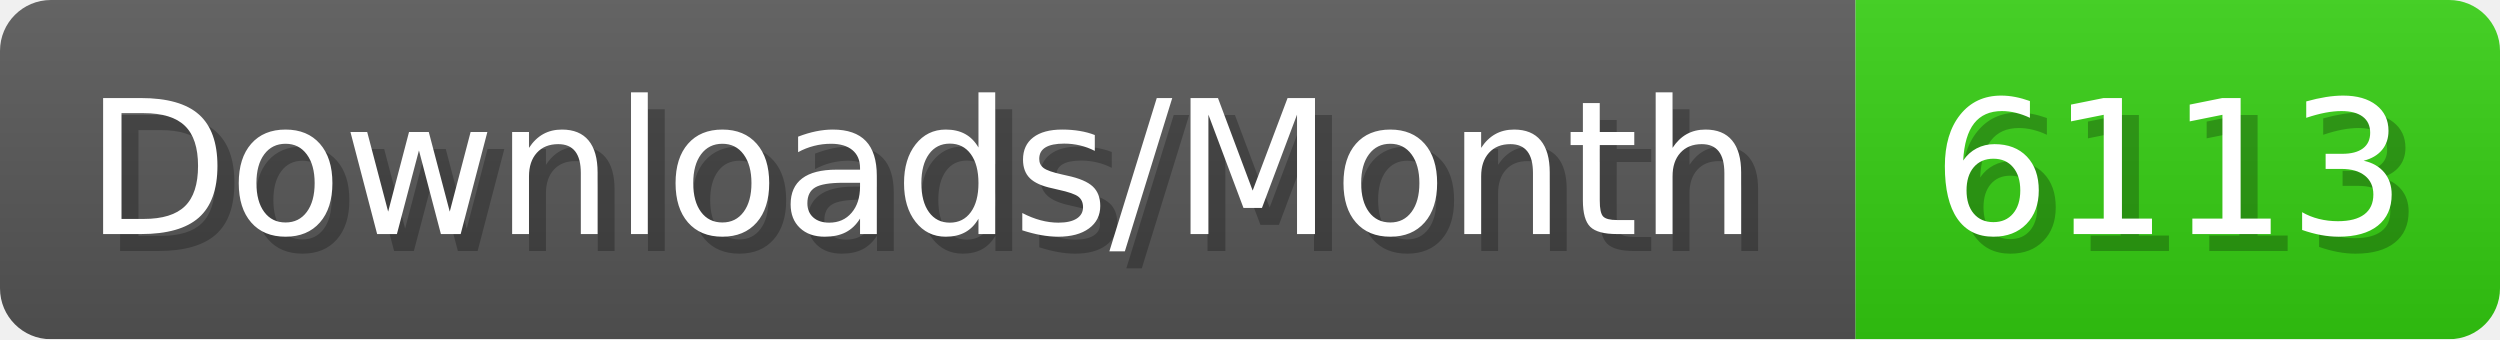
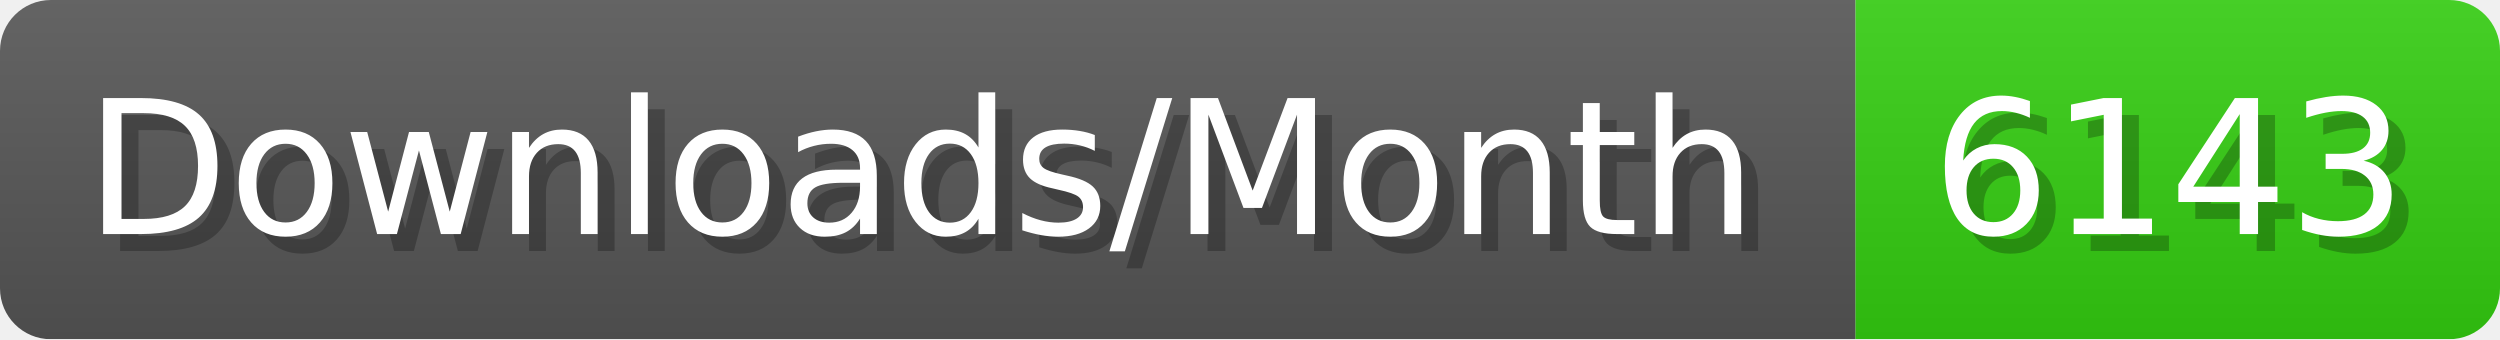
- <svg xmlns="http://www.w3.org/2000/svg" width="147.4" height="20" viewBox="0 0 1474 200" role="img" aria-label="Downloads/Month: 6113">
+ <svg xmlns="http://www.w3.org/2000/svg" width="147.4" height="20" viewBox="0 0 1474 200" role="img" aria-label="Downloads/Month: 6143">
  <linearGradient id="YlXUI" x2="0" y2="100%">
    <stop offset="0" stop-opacity=".1" stop-color="#EEE" />
    <stop offset="1" stop-opacity=".1" />
  </linearGradient>
  <mask id="JHhop">
    <rect width="1474" height="200" rx="30" fill="#FFF" />
  </mask>
  <g mask="url(#JHhop)">
    <rect width="1094" height="200" fill="#555" />
    <rect width="380" height="200" fill="#3C1" x="1094" />
    <rect width="1474" height="200" fill="url(#YlXUI)" />
  </g>
  <g aria-hidden="true" fill="#fff" text-anchor="start" font-family="Verdana,DejaVu Sans,sans-serif" font-size="110">
    <text x="60" y="148" textLength="994" fill="#000" opacity="0.25">Downloads/Month</text>
    <text x="50" y="138" textLength="994">Downloads/Month</text>
-     <text x="1149" y="148" textLength="280" fill="#000" opacity="0.25">6113</text>
-     <text x="1139" y="138" textLength="280">6113</text>
+     <text x="1149" y="148" textLength="280" fill="#000" opacity="0.25">6143</text>
+     <text x="1139" y="138" textLength="280">6143</text>
  </g>
</svg>
